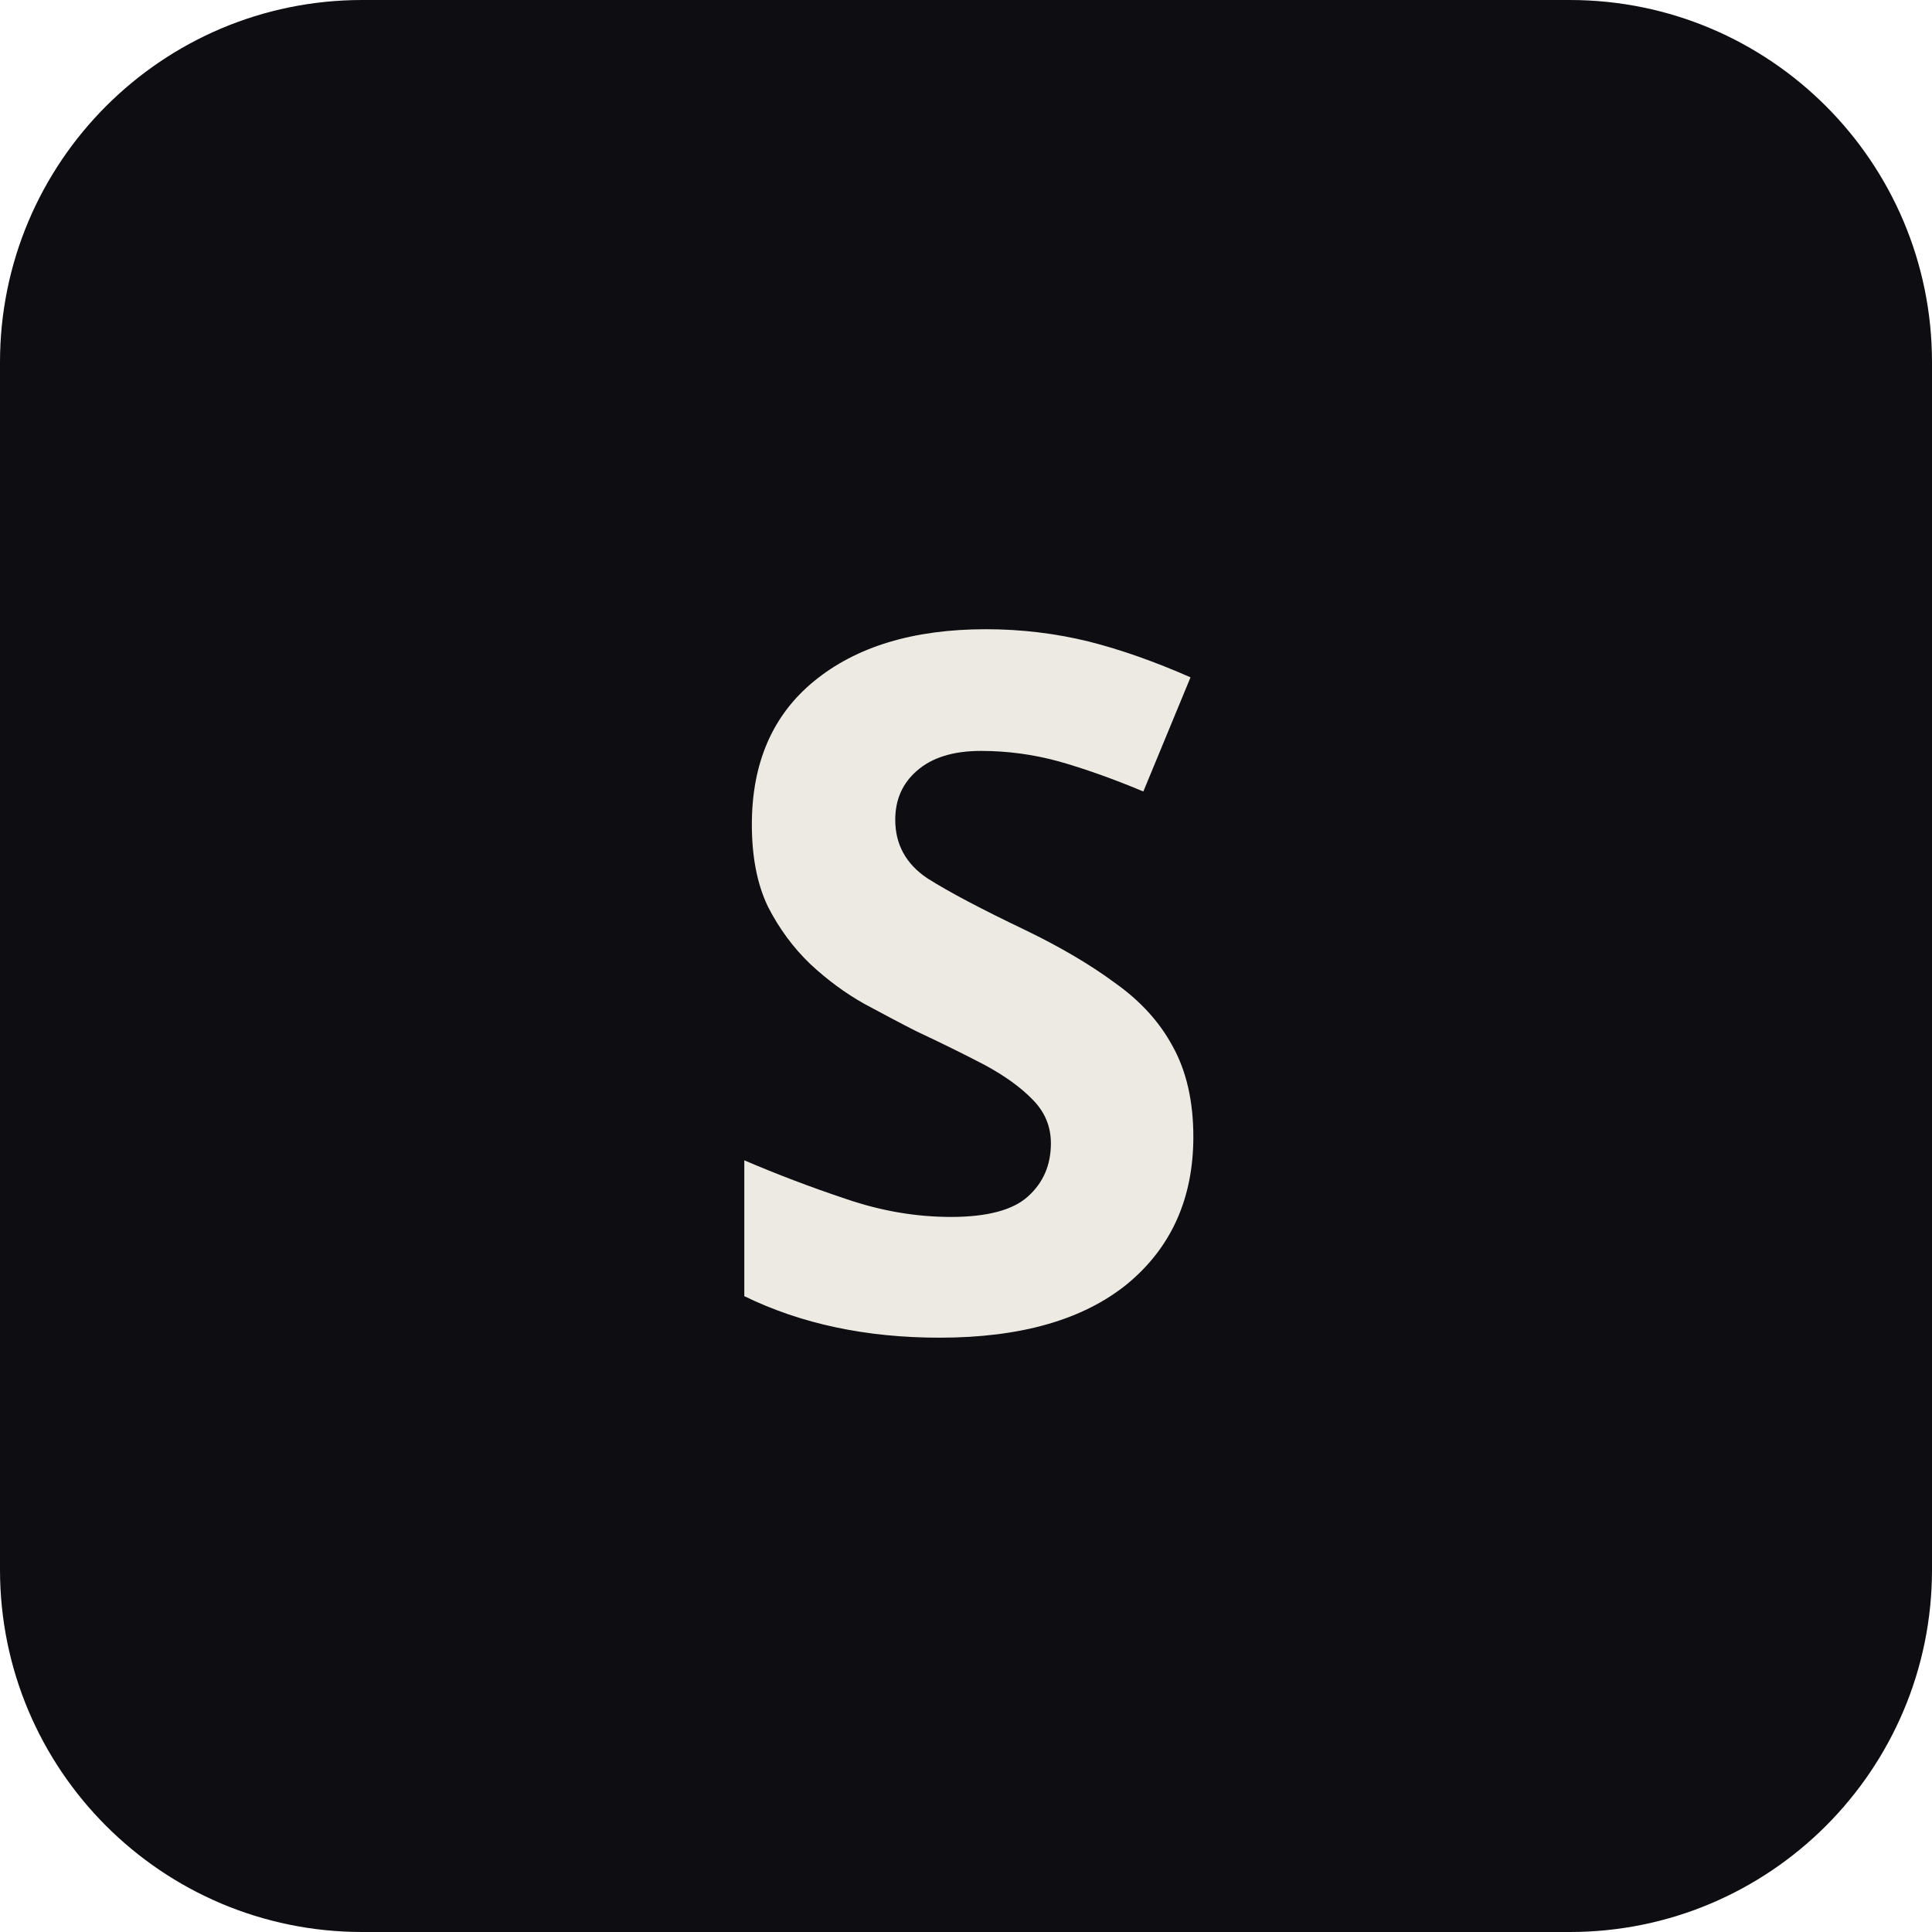
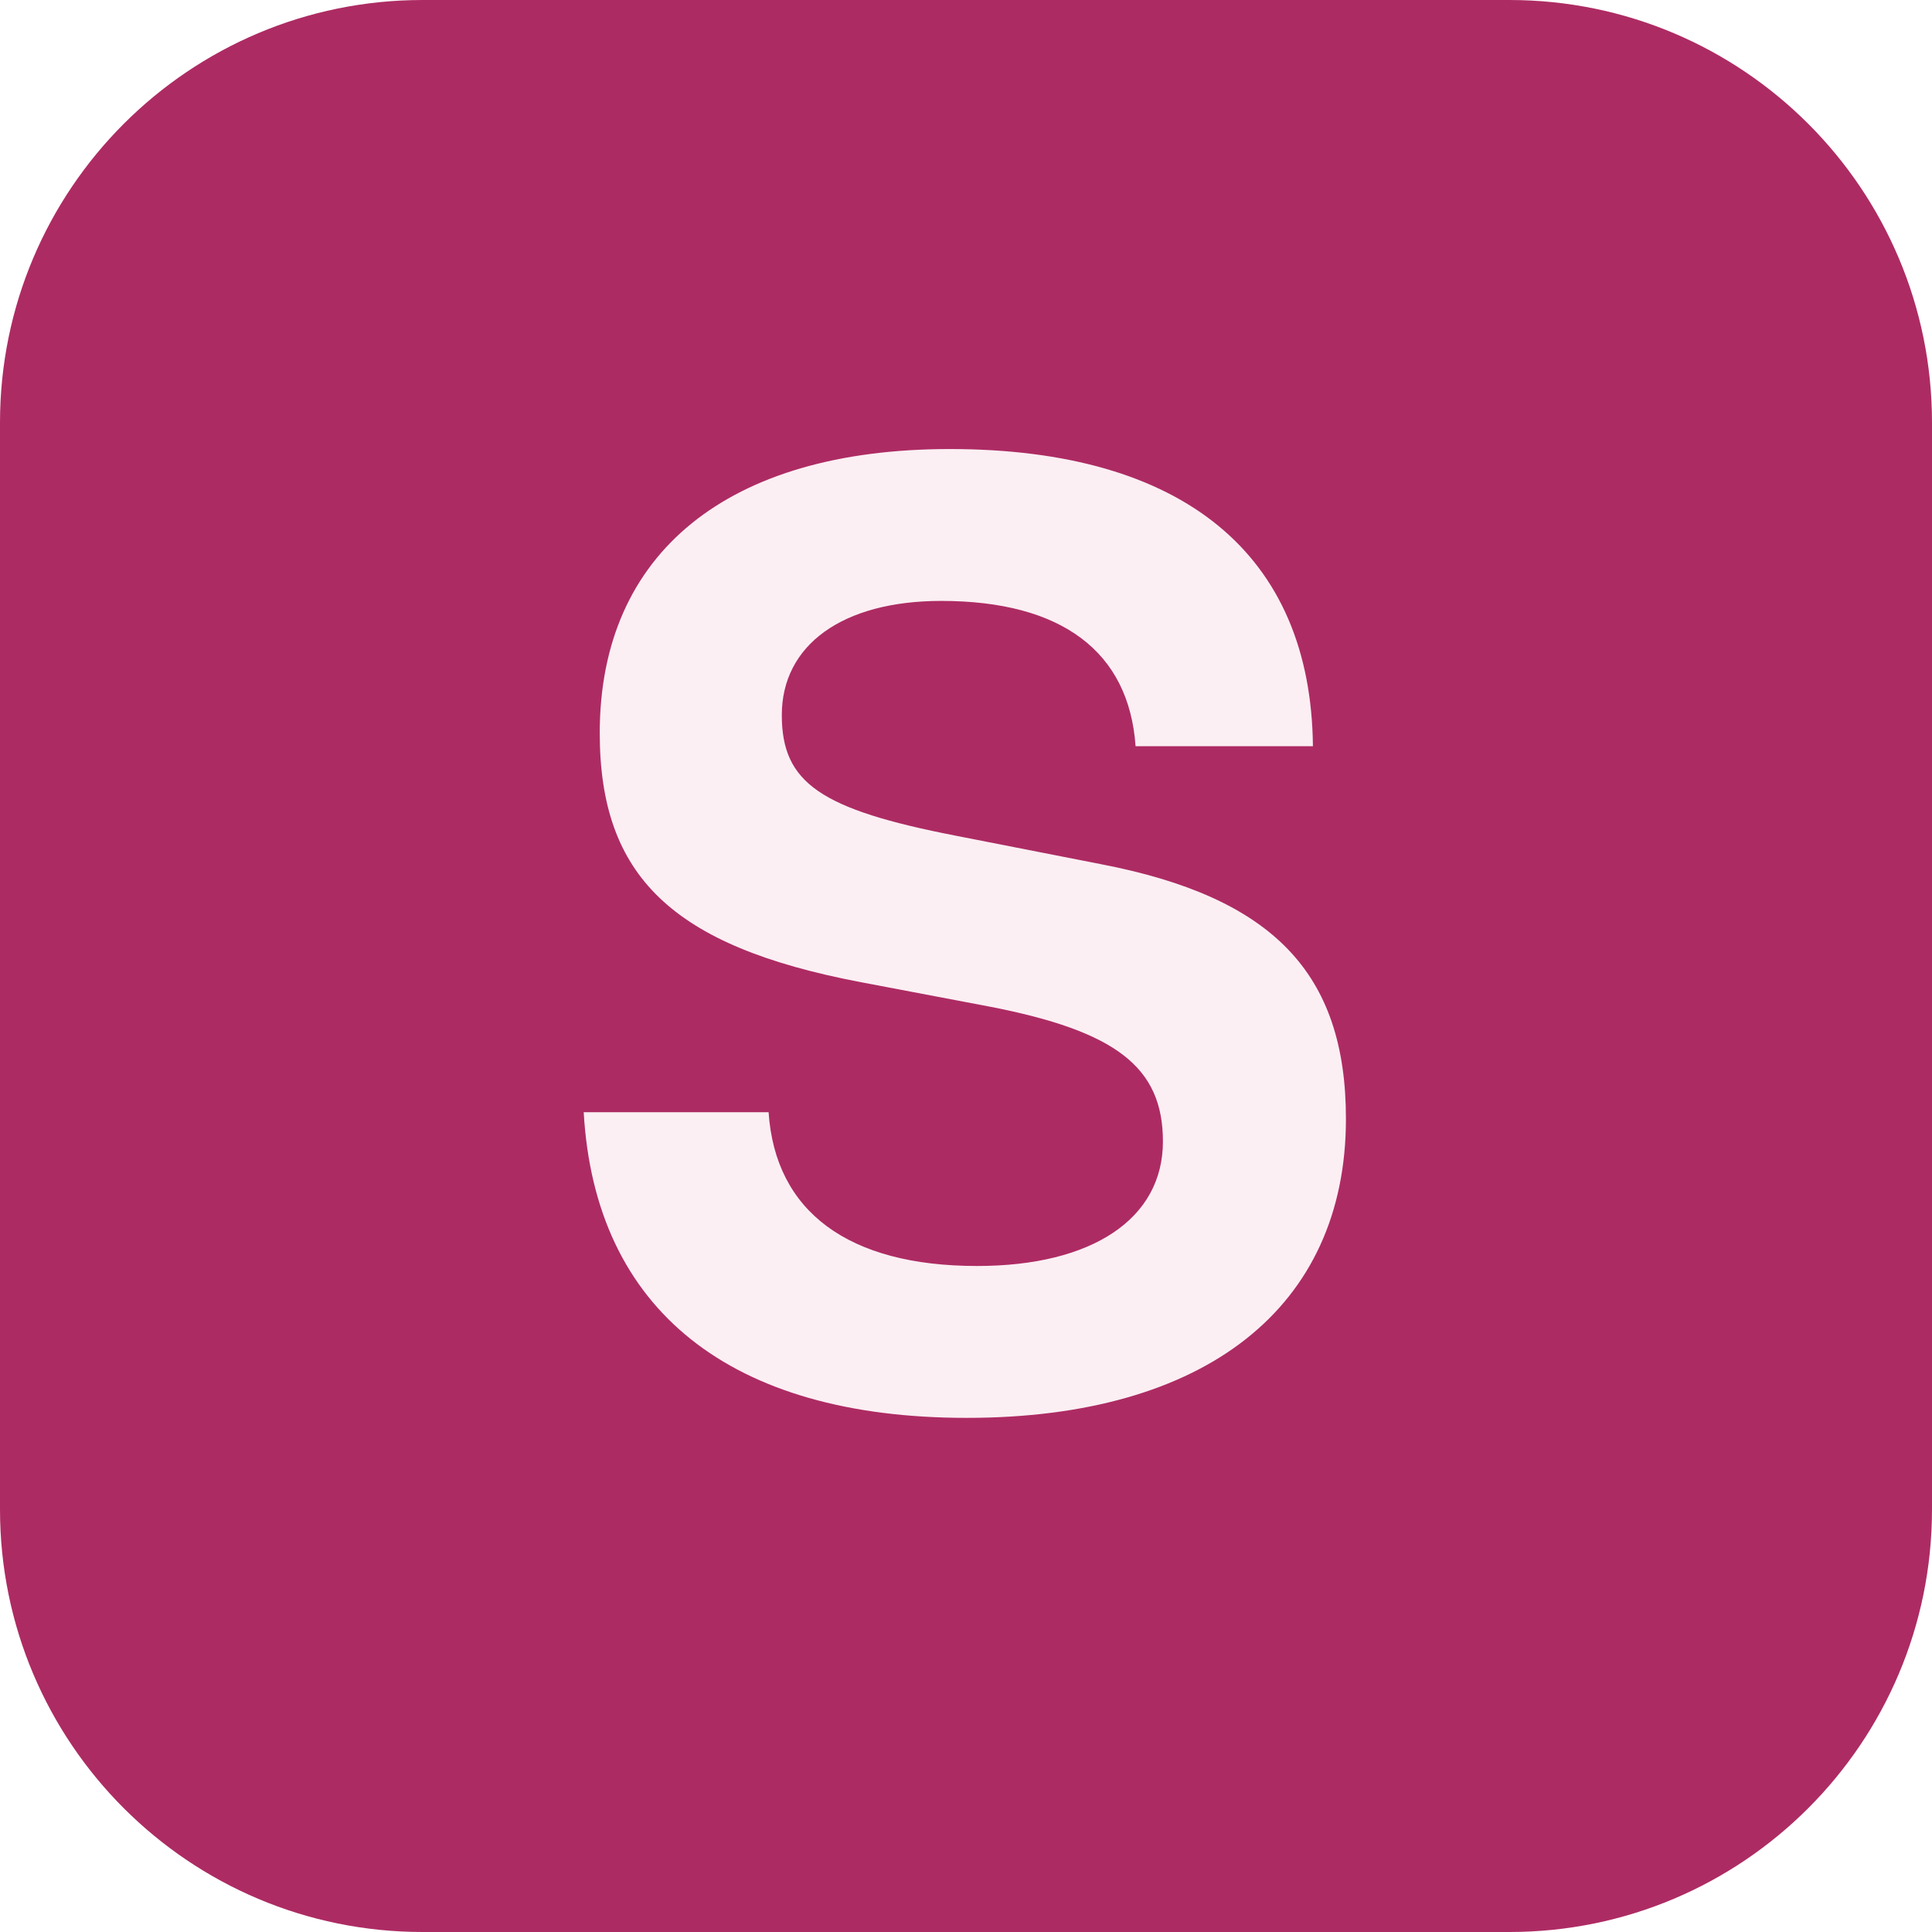
<svg xmlns="http://www.w3.org/2000/svg" viewBox="0 0 32 32">
-   <rect width="32" height="32" rx="6" fill="#0E0E12" />
-   <text x="16" y="22" font-family="system-ui,sans-serif" font-size="16" font-weight="700" fill="#EDEAE3" text-anchor="middle">S</text>
+   <rect width="32" height="32" rx="7" fill="#AD2B63" />
+   <text x="16" y="23" font-family="Helvetica, Arial, sans-serif" font-size="21" font-weight="700" fill="#FBEFF3" text-anchor="middle">S</text>
</svg>
